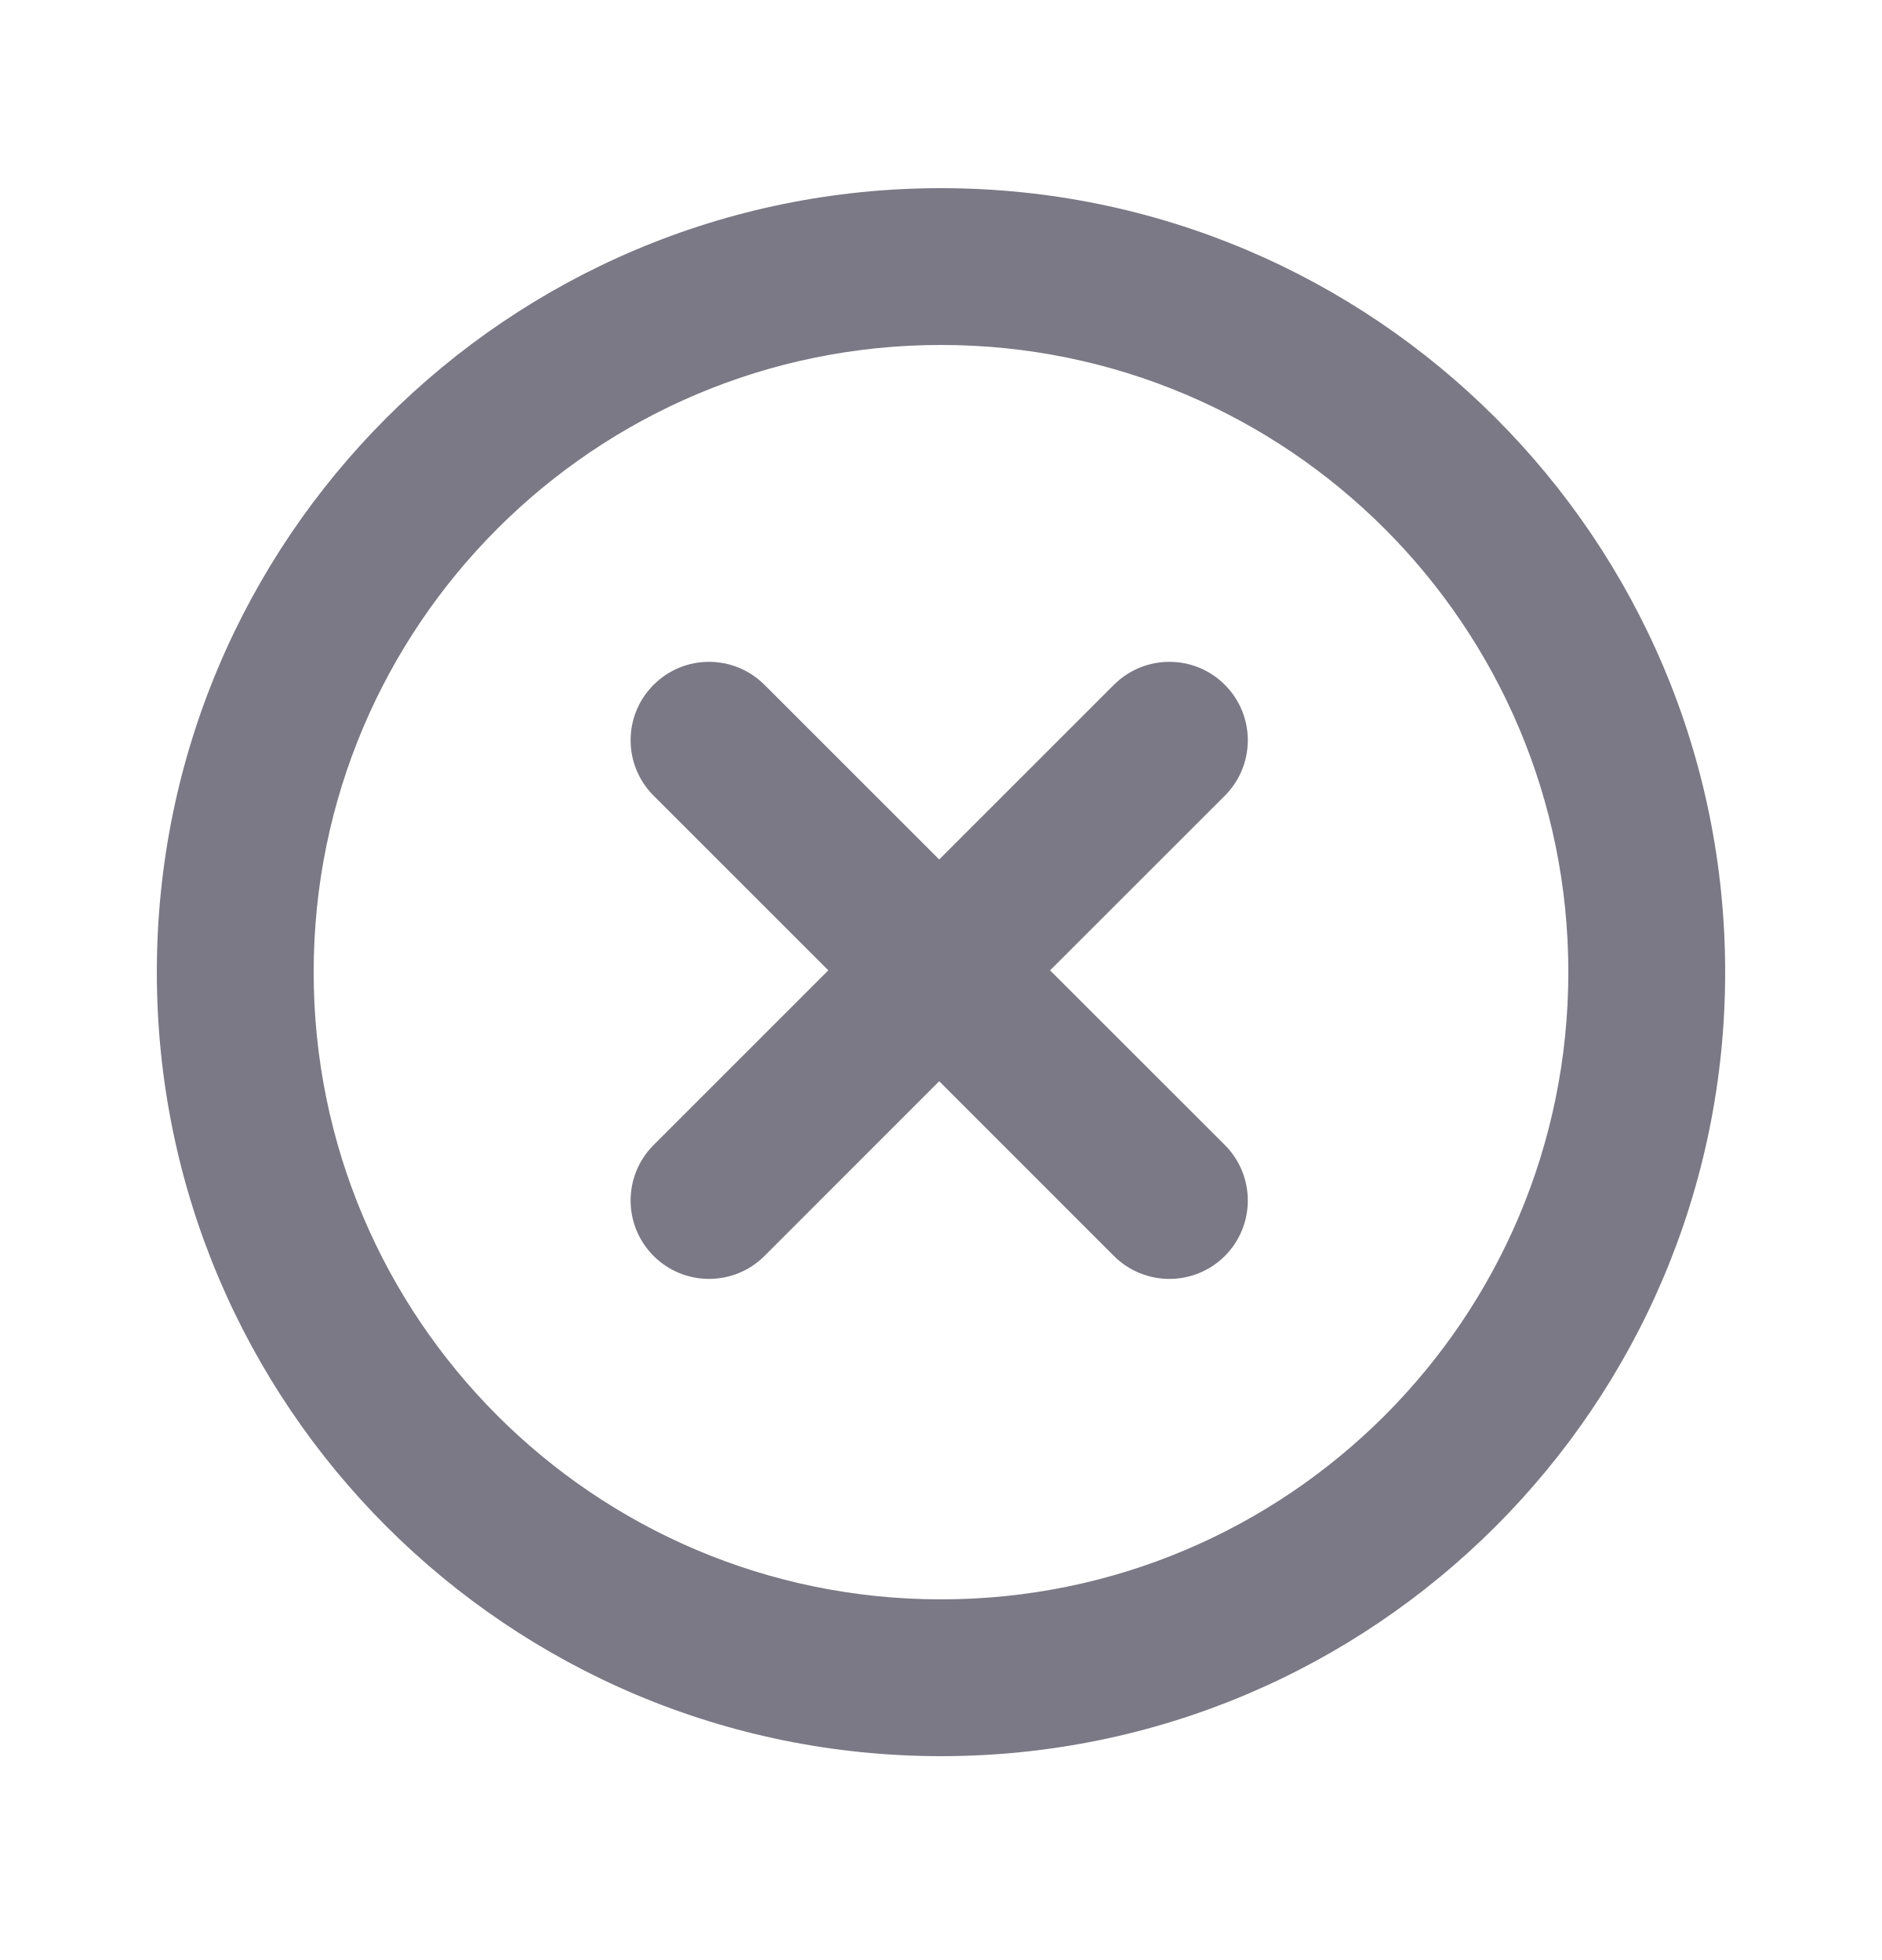
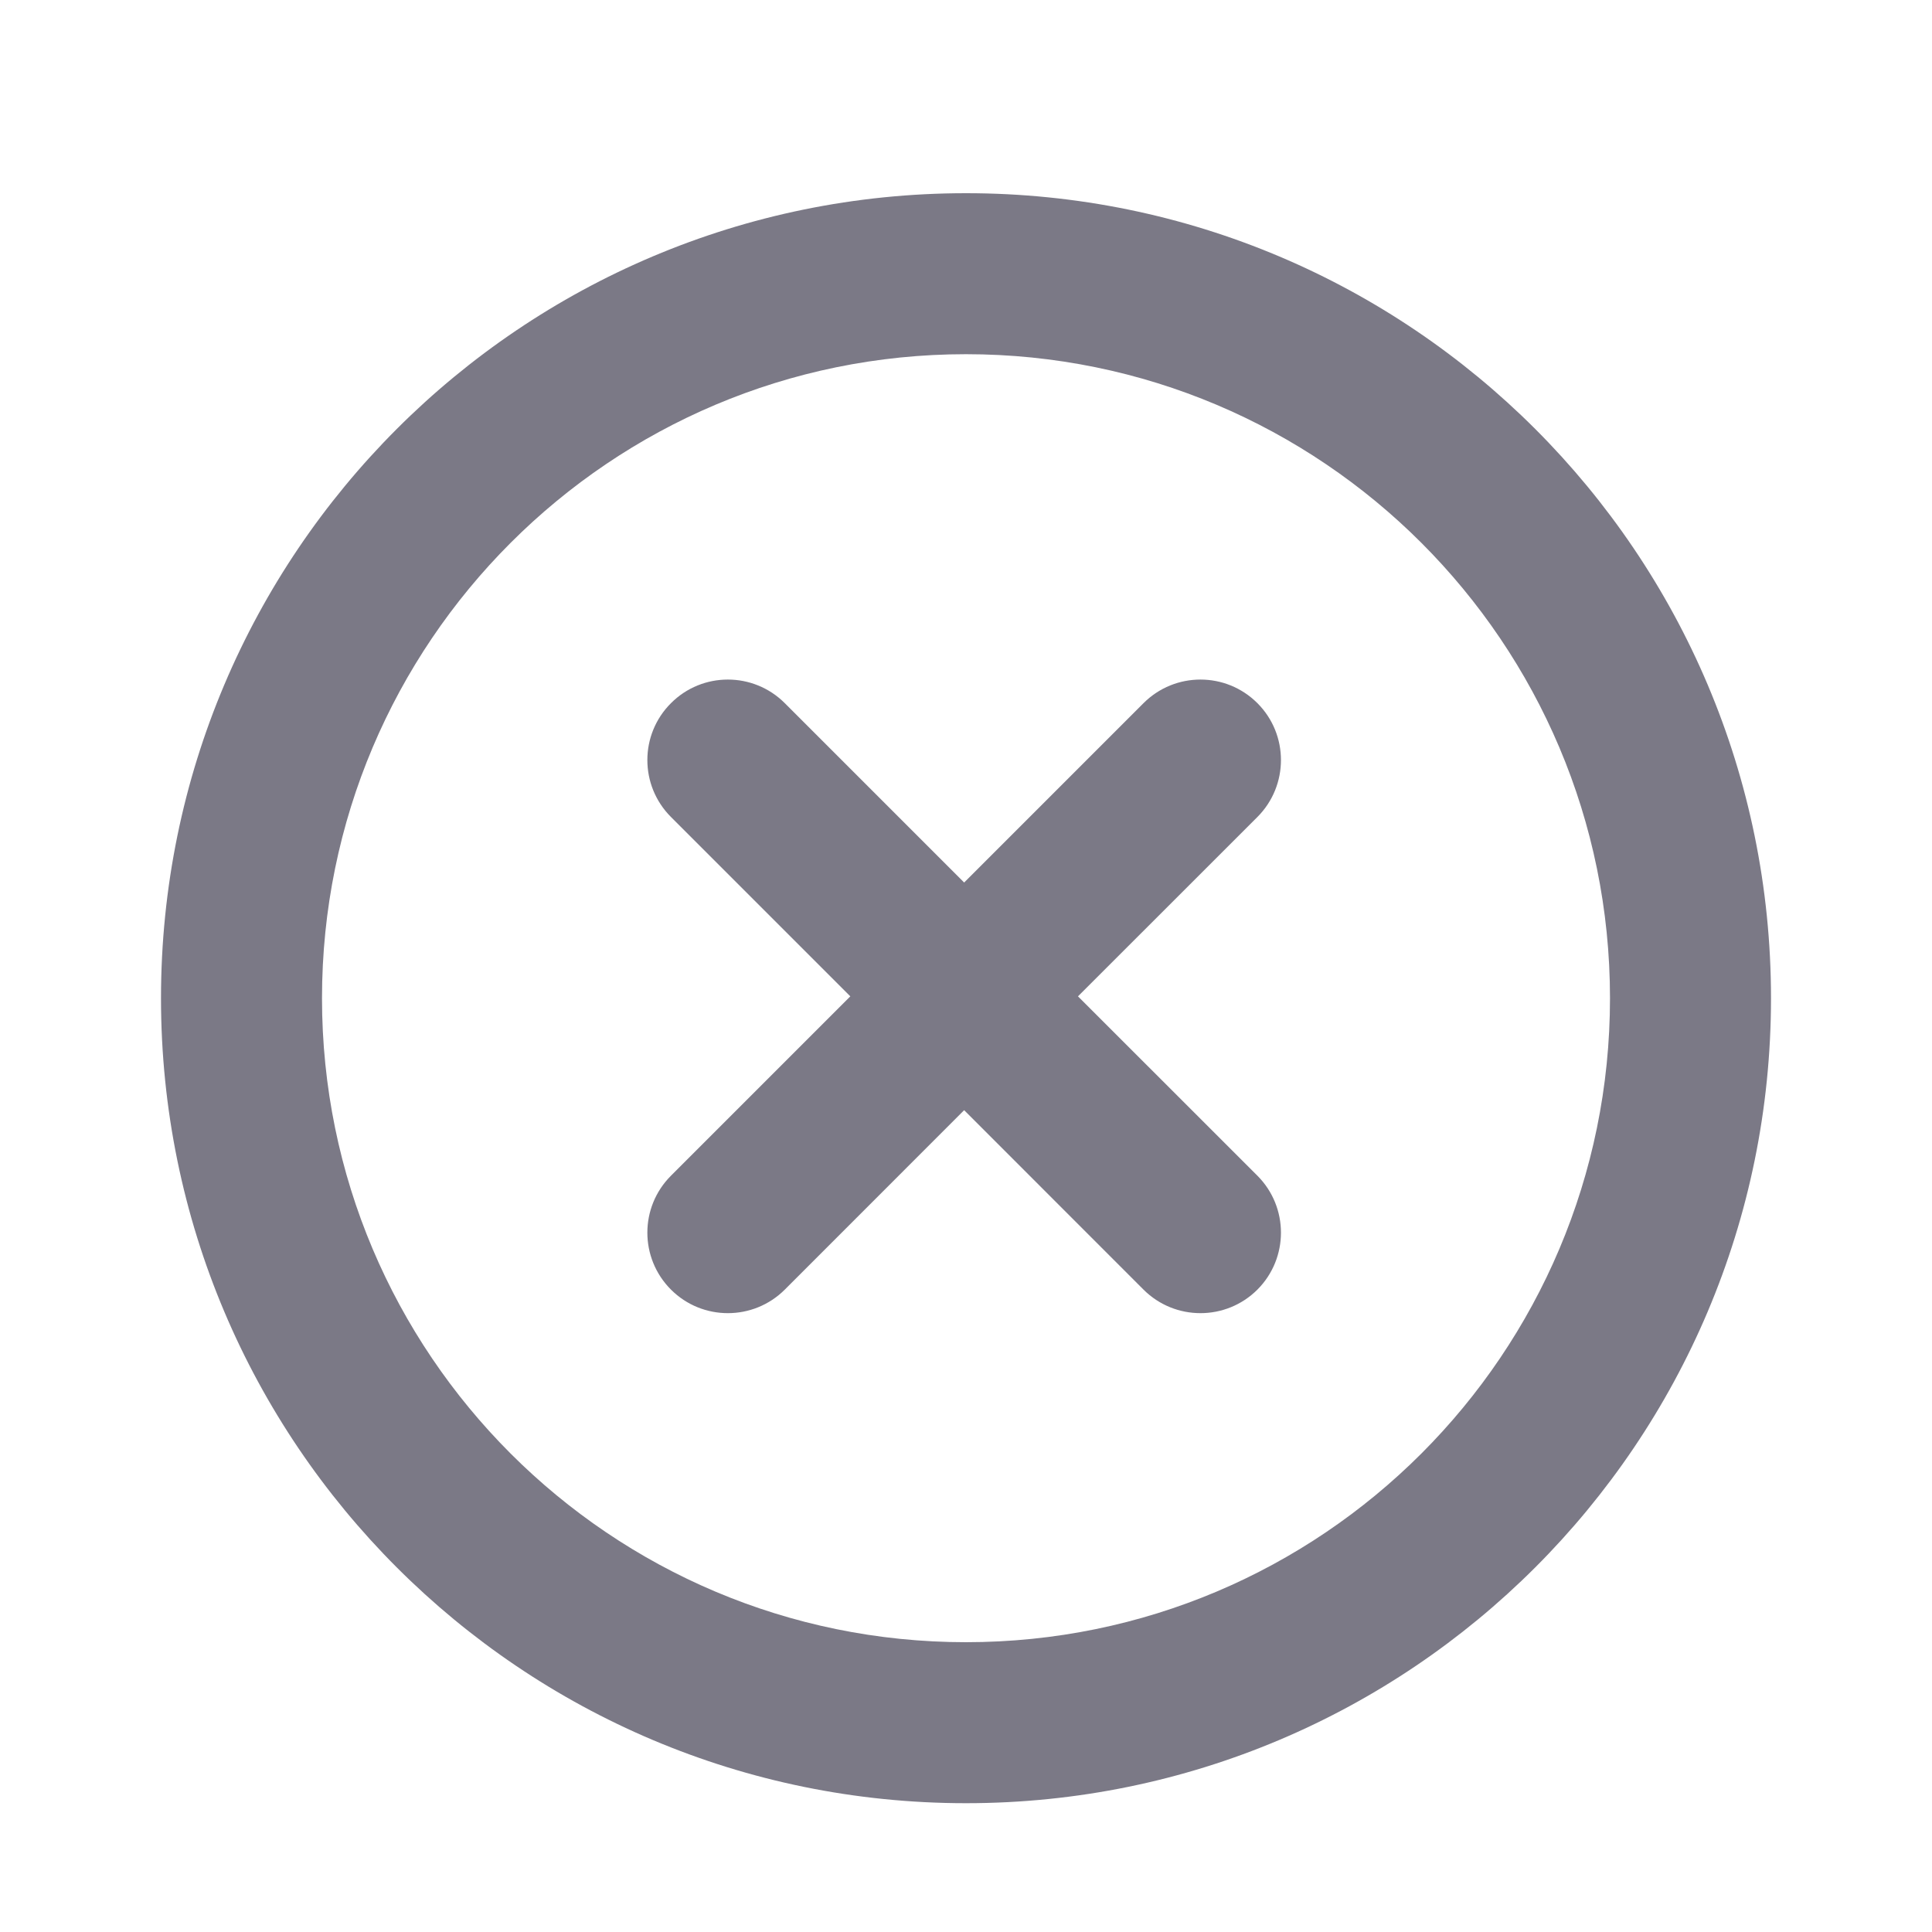
- <svg xmlns="http://www.w3.org/2000/svg" width="24" height="25" viewBox="0 0 24 25" fill="none">
+ <svg xmlns="http://www.w3.org/2000/svg" width="24" height="24" viewBox="0 0 24 24" fill="none">
  <path fill-rule="evenodd" clip-rule="evenodd" d="M12 4.4C7.582 4.4 4 7.982 4 12.4C4 16.818 7.582 20.4 12 20.4C16.418 20.4 20 16.818 20 12.4C20 7.982 16.418 4.4 12 4.4ZM2 12.4C2 6.877 6.477 2.4 12 2.4C17.523 2.4 22 6.877 22 12.4C22 17.923 17.523 22.4 12 22.4C6.477 22.4 2 17.923 2 12.4ZM8.335 8.735C8.725 8.344 9.358 8.344 9.749 8.735L11.977 10.963L14.205 8.735C14.596 8.344 15.229 8.344 15.62 8.735C16.01 9.125 16.01 9.758 15.62 10.149L13.391 12.377L15.62 14.605C16.01 14.996 16.01 15.629 15.62 16.02C15.229 16.41 14.596 16.41 14.205 16.02L11.977 13.791L9.749 16.02C9.358 16.41 8.725 16.41 8.335 16.02C7.944 15.629 7.944 14.996 8.335 14.605L10.563 12.377L8.335 10.149C7.944 9.758 7.944 9.125 8.335 8.735Z" fill="#7B7986" />
</svg>
